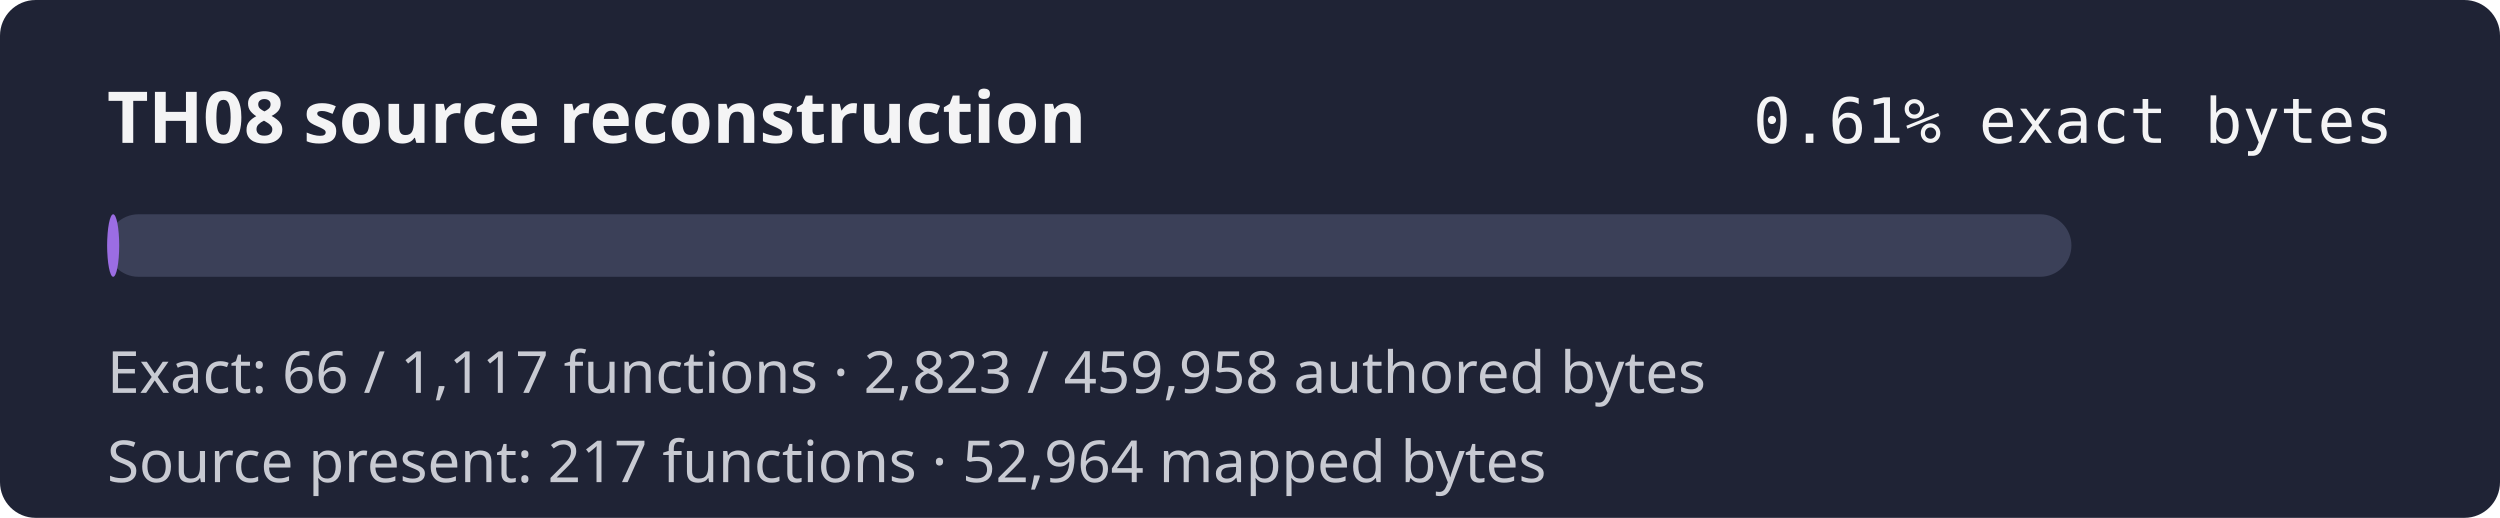
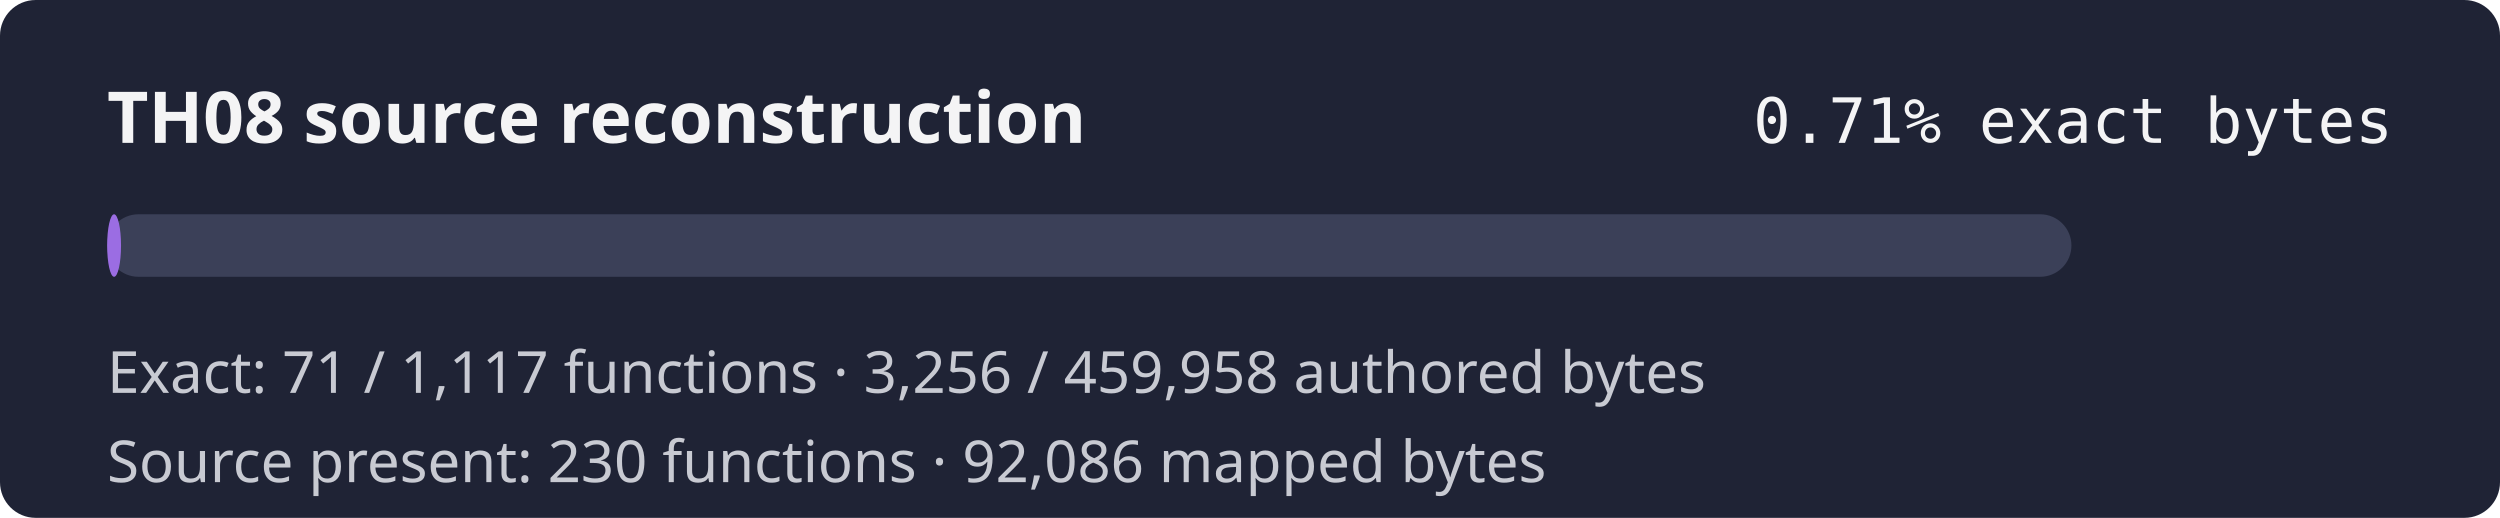
- <svg xmlns="http://www.w3.org/2000/svg" width="560" height="116" role="img" aria-label="TH08 reconstruction progress 0.61% exact authored bytes">
+ <svg xmlns="http://www.w3.org/2000/svg" width="560" height="116" role="img" aria-label="TH08 reconstruction progress 0.71% exact authored bytes">
  <rect width="560" height="116" rx="8" fill="#1f2335" />
  <text x="24" y="32" fill="#f4f4f5" font-family="sans-serif" font-size="16" font-weight="600">TH08 source reconstruction</text>
-   <text x="536" y="32" fill="#f4f4f5" text-anchor="end" font-family="monospace" font-size="14">0.61% exact bytes</text>
+   <text x="536" y="32" fill="#f4f4f5" text-anchor="end" font-family="monospace" font-size="14">0.71% exact bytes</text>
  <rect x="24" y="48" width="440" height="14" rx="7" fill="#3b4058" />
-   <rect x="24" y="48" width="2.70" height="14" rx="7" fill="#9b6de3" />
-   <text x="24" y="88" fill="#c8cad2" font-family="sans-serif" font-size="13">Exact: 66 / 1,117 functions · 2,823 / 459,958 authored bytes</text>
-   <text x="24" y="108" fill="#c8cad2" font-family="sans-serif" font-size="13">Source present: 217 functions · 52,964 mapped bytes</text>
+   <rect x="24" y="48" width="3.11" height="14" rx="7" fill="#9b6de3" />
+   <text x="24" y="88" fill="#c8cad2" font-family="sans-serif" font-size="13">Exact: 71 / 1,117 functions · 3,256 / 459,958 authored bytes</text>
+   <text x="24" y="108" fill="#c8cad2" font-family="sans-serif" font-size="13">Source present: 230 functions · 92,086 mapped bytes</text>
</svg>
